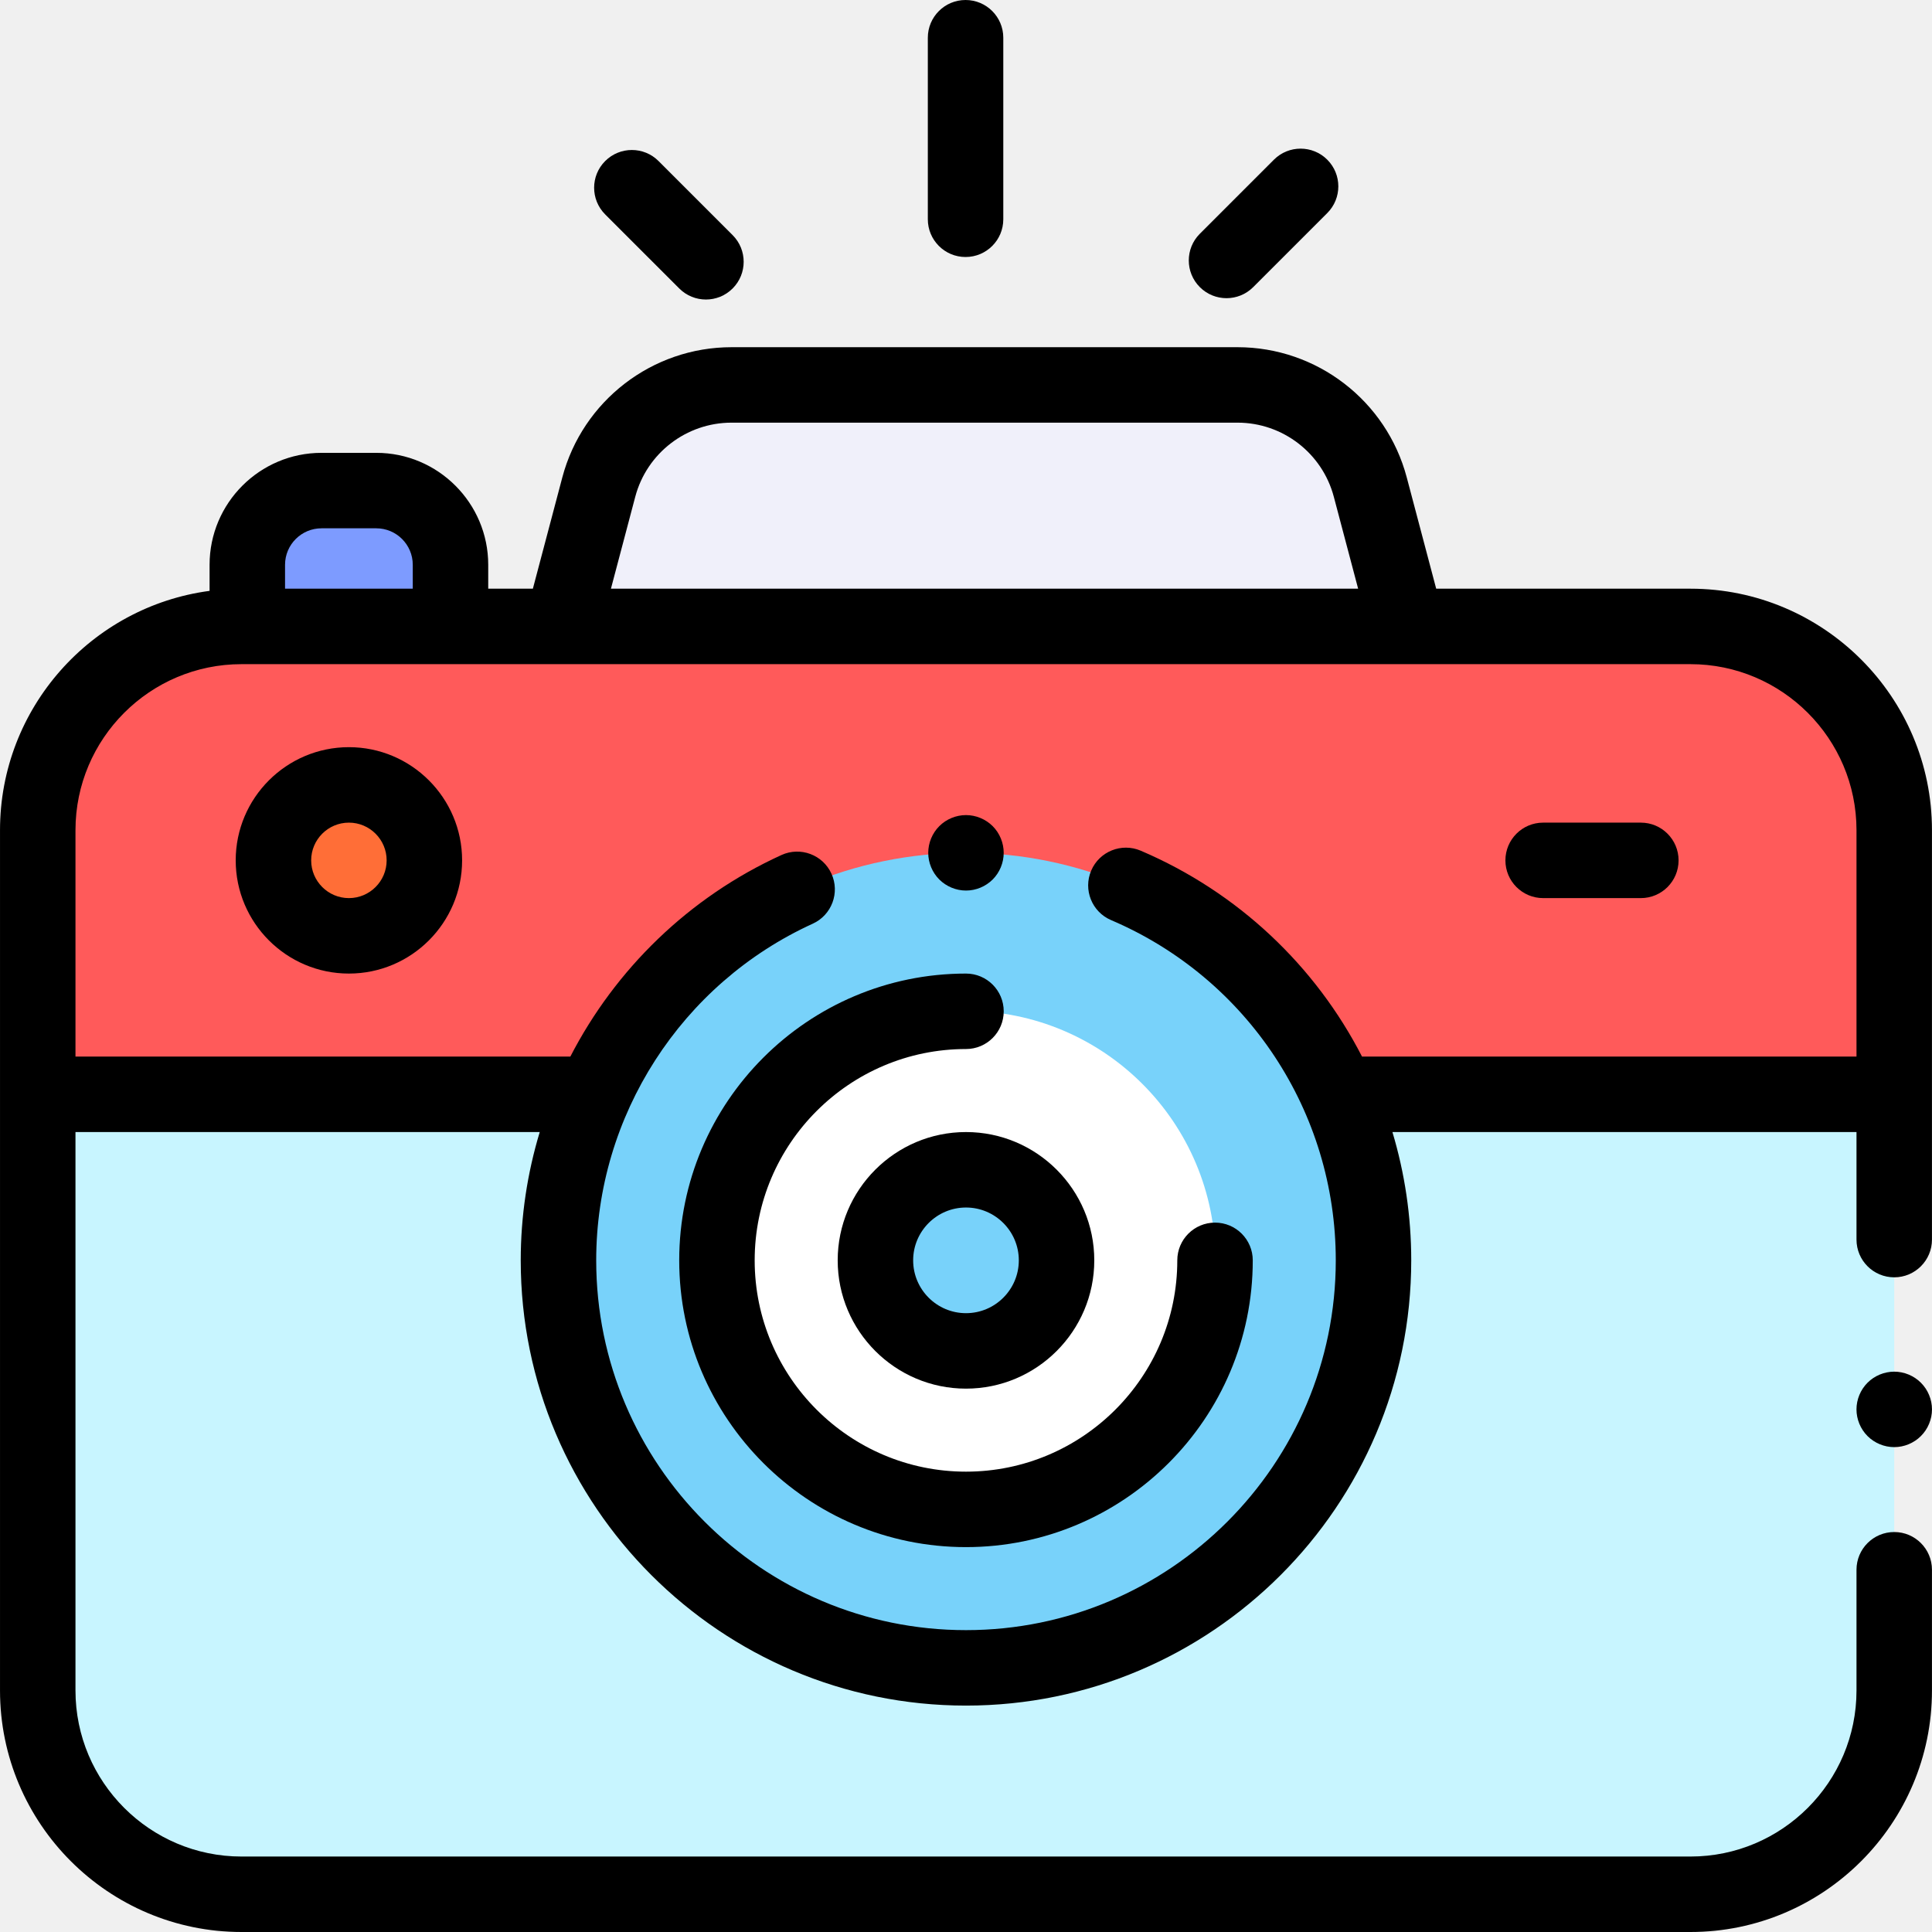
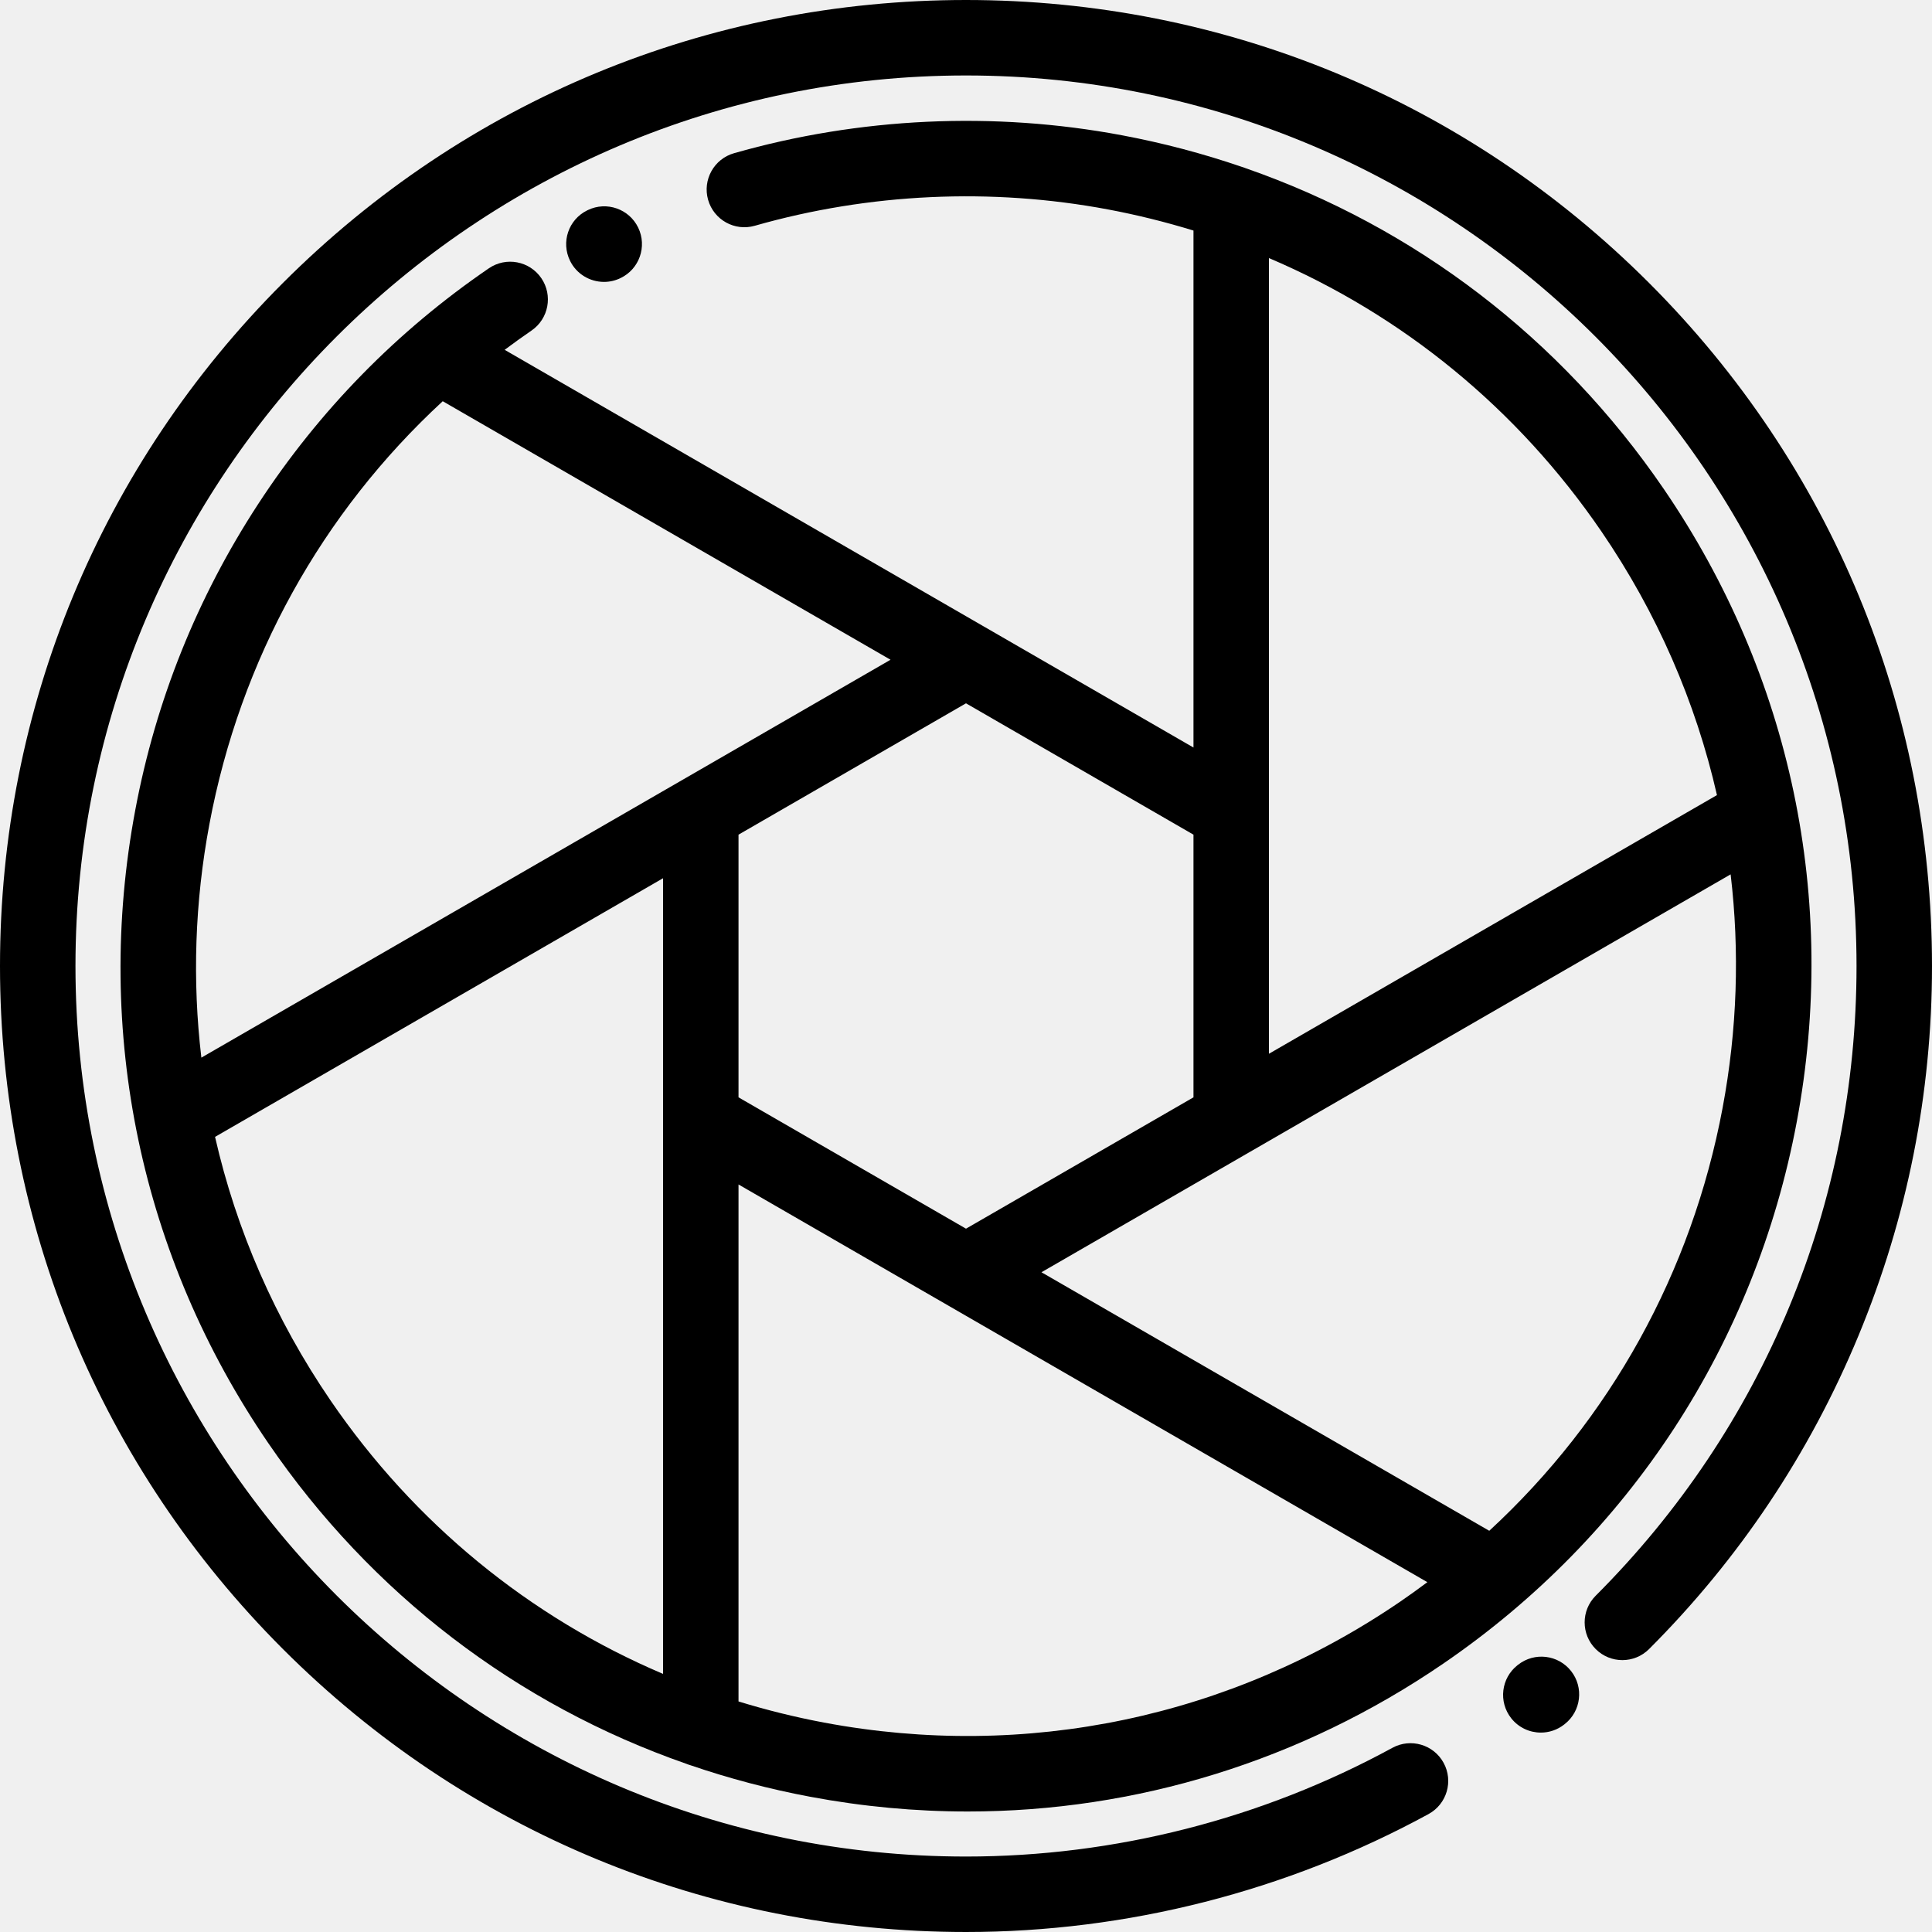
- <svg xmlns="http://www.w3.org/2000/svg" version="1.1" id="Capa_1" x="0px" y="0px" viewBox="0 0 512 512" style="enable-background:new 0 0 512 512;" xml:space="preserve">
-   <path style="fill:#C8F5FF;" d="M447.992,166.009H64.001c-29.822,0-53.999,24.176-53.999,53.999v227.994  c0,29.822,24.176,53.999,53.999,53.999h383.99c29.822,0,53.999-24.176,53.999-53.999V220.007  C501.99,190.184,477.815,166.009,447.992,166.009z" />
-   <path style="fill:#FF5A5A;" d="M447.992,166.009H64.001c-29.822,0-53.999,24.176-53.999,53.999v70.294l5.54-0.296h140.946H358.2  h140.946h2.844v-69.998C501.99,190.184,477.815,166.009,447.992,166.009z" />
-   <circle style="fill:#78D2FA;" cx="255.994" cy="334.002" r="107.997" />
-   <circle style="fill:#FFFFFF;" cx="255.994" cy="334.002" r="66.118" />
-   <circle style="fill:#78D2FA;" cx="255.994" cy="334.002" r="23.999" />
-   <circle style="fill:#FF6E37;" cx="92.468" cy="228.004" r="19.999" />
-   <path style="fill:#7D9BFF;" d="M99.723,130.01h-14.52c-10.86,0-19.662,8.804-19.662,19.662v16.337h53.845v-16.337  C119.386,138.812,110.583,130.01,99.723,130.01z" />
-   <path style="fill:#F0F0FA;" d="M158.681,129.095l-9.768,36.914h223.994l-9.768-36.914c-4.224-15.965-18.669-27.084-35.183-27.084  H193.865C177.351,102.01,162.906,113.13,158.681,129.095z" />
-   <path d="M255.997,258.006c-41.905,0-75.998,34.092-75.998,75.998s34.093,75.998,75.998,75.998s75.998-34.092,75.998-75.998  c0-5.523-4.478-10-10-10c-5.522,0-10,4.477-10,10c0,30.877-25.12,55.999-55.999,55.999s-55.999-25.121-55.999-55.999  s25.12-55.999,55.999-55.999c5.522,0,10-4.477,10-10S261.519,258.006,255.997,258.006z" />
-   <path d="M221.997,334.005c0,18.747,15.252,33.999,33.999,33.999s33.999-15.252,33.999-33.999s-15.252-33.999-33.999-33.999  S221.997,315.257,221.997,334.005z M269.996,334.005c0,7.72-6.28,14-14,14s-14-6.28-14-14c0-7.72,6.28-14,14-14  S269.996,326.285,269.996,334.005z" />
-   <path d="M501.99,406.003c-5.522,0-10,4.477-10,10v31.999c0,24.261-19.737,43.999-43.999,43.999H64.001  c-24.261,0-43.999-19.738-43.999-43.999V300.005h123.034c-3.287,10.873-5.037,22.307-5.037,33.999  c0,65.063,52.934,117.997,117.997,117.997s117.997-52.934,117.997-117.997c0-11.722-1.73-23.15-4.986-33.999h122.983v28.499  c0,5.523,4.478,10,10,10c5.522,0,10-4.477,10-10V220.007c0-35.289-28.709-63.998-63.998-63.998h-67.386l-7.798-29.472  c-5.379-20.328-23.821-34.526-44.851-34.526H193.865c-21.028,0-39.472,14.198-44.851,34.526l-7.798,29.472h-11.831v-6.336  c0-16.356-13.307-29.663-29.662-29.663h-14.52c-16.356,0-29.662,13.307-29.662,29.663v6.913  c-31.302,4.155-55.538,31.003-55.538,63.421v227.994C0.004,483.291,28.713,512,64.002,512h383.99  c35.289,0,63.998-28.709,63.998-63.998v-31.999C511.99,410.48,507.513,406.003,501.99,406.003z M168.348,131.653  c3.061-11.566,13.554-19.644,25.517-19.644h134.093c11.964,0,22.456,8.078,25.517,19.644l6.444,24.355H161.904L168.348,131.653z   M75.54,149.672c0-5.329,4.335-9.664,9.663-9.664h14.521c5.328,0,9.663,4.335,9.663,9.664v6.336H75.54V149.672z M64.001,176.009  h1.539h53.846h29.527h223.994h75.084c24.261,0,43.999,19.738,43.999,43.999v59.998H360.95  c-12.325-23.972-32.763-43.51-58.647-54.564c-5.078-2.167-10.956,0.19-13.124,5.27c-2.169,5.079,0.189,10.955,5.269,13.124  c36.174,15.448,59.547,50.841,59.547,90.169c0,54.037-43.962,97.998-97.998,97.998S158,388.041,158,334.005  c0-38.303,22.528-73.324,57.395-89.219c5.025-2.291,7.241-8.222,4.95-13.248c-2.29-5.025-8.223-7.239-13.247-4.951  c-24.556,11.196-44.017,30.279-55.95,53.418H20.003v-59.998C20.003,195.746,39.741,176.009,64.001,176.009z" />
-   <path d="M92.464,258.006c16.542,0,29.999-13.458,29.999-29.999s-13.458-29.999-29.999-29.999s-29.999,13.458-29.999,29.999  S75.922,258.006,92.464,258.006z M92.464,218.007c5.514,0,10,4.486,10,10c0,5.514-4.486,10-10,10c-5.514,0-10-4.486-10-10  C82.464,222.493,86.951,218.007,92.464,218.007z" />
-   <path d="M408.949,238.007h25.892c5.522,0,10-4.477,10-10c0-5.523-4.478-10-10-10h-25.892c-5.522,0-10,4.477-10,10  C398.949,233.53,403.427,238.007,408.949,238.007z" />
-   <path d="M255.883,68.109c5.522,0,10-4.477,10-10V10c0-5.523-4.478-10-10-10s-10,4.477-10,10v48.11  C245.883,63.632,250.361,68.109,255.883,68.109z" />
-   <path d="M325.04,79.021c2.559,0,5.118-0.977,7.071-2.929l19.631-19.63c3.905-3.905,3.905-10.237,0-14.142s-10.235-3.905-14.143,0  l-19.631,19.63c-3.905,3.905-3.905,10.237,0,14.142C319.922,78.045,322.481,79.021,325.04,79.021z" />
-   <path d="M180.01,76.449c1.953,1.953,4.512,2.929,7.071,2.929c2.559,0,5.118-0.977,7.071-2.929c3.905-3.905,3.905-10.237,0-14.142  l-19.63-19.629c-3.906-3.905-10.236-3.905-14.143,0c-3.905,3.905-3.905,10.237,0,14.142L180.01,76.449z" />
-   <path d="M256.003,236.007c2.63,0,5.199-1.07,7.069-2.93c1.86-1.86,2.92-4.44,2.92-7.07s-1.06-5.21-2.92-7.07  c-1.87-1.86-4.439-2.93-7.069-2.93c-2.641,0-5.221,1.07-7.08,2.93c-1.86,1.86-2.931,4.44-2.931,7.07s1.07,5.21,2.931,7.07  C250.793,234.936,253.363,236.007,256.003,236.007z" />
-   <path d="M501.986,363.504c-2.63,0-5.21,1.07-7.069,2.93c-1.86,1.86-2.931,4.44-2.931,7.07s1.07,5.21,2.931,7.07  c1.859,1.86,4.439,2.93,7.069,2.93c2.641,0,5.21-1.07,7.07-2.93c1.87-1.86,2.94-4.44,2.94-7.07s-1.07-5.21-2.94-7.07  C507.195,364.574,504.626,363.504,501.986,363.504z" />
-   <g>
- </g>
-   <g>
- </g>
-   <g>
- </g>
-   <g>
- </g>
-   <g>
- </g>
-   <g>
- </g>
-   <g>
- </g>
-   <g>
- </g>
-   <g>
- </g>
-   <g>
- </g>
-   <g>
- </g>
-   <g>
- </g>
-   <g>
- </g>
-   <g>
- </g>
-   <g>
- </g>
+ <svg xmlns="http://www.w3.org/2000/svg" height="512.001pt" version="1.1" viewBox="0 0 512.001 512.001" width="512.001pt">
+   <g id="surface1">
+     <path d="M 437.02 74.98 C 388.668 26.629 324.379 0 256 0 C 187.621 0 123.332 26.629 74.98 74.98 C 26.629 123.332 0 187.621 0 256 C 0 324.379 26.629 388.668 74.98 437.02 C 123.332 485.375 187.621 512 256 512 C 298.707 512 341.094 501.191 378.586 480.742 C 383.434 478.098 385.219 472.023 382.574 467.176 C 379.93 462.328 373.855 460.543 369.008 463.188 C 334.445 482.039 295.371 492.004 256 492.004 C 125.871 492 20 386.133 20 256 C 20 125.871 125.871 20 256 20 C 386.133 20 492 125.871 492 256 C 492 319.039 467.453 378.305 422.879 422.879 C 418.973 426.781 418.973 433.113 422.879 437.02 C 426.781 440.926 433.113 440.926 437.02 437.02 C 460.914 413.129 479.582 385.184 492.516 353.969 C 505.445 322.75 512 289.789 512 256 C 512 187.621 485.371 123.332 437.02 74.98 Z M 437.02 74.98 " style=" stroke:none;fill-rule:nonzero;fill:rgb(0%,0%,0%);fill-opacity:1;" />
+     <path d="M 143.453 73.711 C 140.332 69.152 134.109 67.984 129.555 71.102 C 105.148 87.793 84.582 108.809 68.422 133.566 C 52.262 158.324 41.301 185.613 35.848 214.672 C 24.805 273.477 37.328 333.062 71.102 382.449 C 98.41 422.379 136.973 451.773 181.816 467.402 C 182.176 467.555 182.551 467.68 182.934 467.793 C 193.207 471.312 203.805 474.117 214.672 476.156 C 228.609 478.773 242.59 480.066 256.473 480.066 C 301.148 480.066 344.77 466.668 382.449 440.898 C 431.836 407.125 465.117 356.137 476.156 297.332 C 487.195 238.527 474.676 178.941 440.898 129.555 C 413.578 89.605 374.992 60.199 330.121 44.578 C 329.785 44.438 329.434 44.32 329.082 44.215 C 318.805 40.695 308.203 37.891 297.332 35.848 C 263.336 29.465 227.789 31.109 194.527 40.602 C 189.219 42.117 186.141 47.652 187.656 52.961 C 189.172 58.273 194.703 61.348 200.016 59.832 C 230.309 51.188 262.68 49.691 293.641 55.504 C 301.348 56.949 308.898 58.832 316.285 61.098 L 316.285 198.102 L 133.738 92.707 C 136.066 90.969 138.43 89.262 140.84 87.613 C 145.402 84.492 146.57 78.27 143.453 73.711 Z M 87.613 371.16 C 72.891 349.629 62.613 325.973 56.992 301.285 L 175.715 232.742 L 175.715 443.605 C 140.309 428.539 109.859 403.688 87.613 371.16 Z M 256 186.387 L 316.285 221.195 L 316.285 290.805 L 256 325.613 L 195.715 290.805 L 195.715 221.195 Z M 218.363 456.5 C 210.656 455.051 203.102 453.172 195.715 450.902 L 195.715 313.898 L 378.266 419.293 C 375.938 421.035 373.574 422.738 371.16 424.391 C 326.18 455.148 271.918 466.551 218.363 456.5 Z M 456.5 293.641 C 448.312 337.246 426.699 376.129 394.672 405.676 L 276 337.16 L 458.637 231.715 C 461.055 252.078 460.391 272.91 456.5 293.641 Z M 424.391 140.84 C 439.113 162.367 449.387 186.027 455.012 210.711 L 336.285 279.258 L 336.285 215.422 C 336.285 215.418 336.285 215.418 336.285 215.414 L 336.285 68.391 C 371.695 83.461 402.145 108.312 424.391 140.84 Z M 236 174.84 L 53.363 280.285 C 50.949 259.922 51.609 239.09 55.504 218.359 C 63.688 174.754 85.305 135.875 117.328 106.328 Z M 236 174.84 " style=" stroke:none;fill-rule:nonzero;fill:rgb(0%,0%,0%);fill-opacity:1;" />
+     <path d="M 160.07 74.707 C 161.547 74.707 163.043 74.379 164.457 73.691 C 169.438 71.301 171.531 65.324 169.141 60.348 C 166.746 55.367 160.773 53.273 155.797 55.664 C 155.754 55.684 155.645 55.738 155.598 55.762 C 150.66 58.191 148.645 64.141 151.059 69.094 C 152.785 72.645 156.359 74.707 160.07 74.707 Z M 160.07 74.707 " style=" stroke:none;fill-rule:nonzero;fill:rgb(0%,0%,0%);fill-opacity:1;" />
+     <path d="M 402.312 441.176 L 402.152 441.301 C 397.812 444.715 397.062 451.004 400.48 455.344 C 402.453 457.848 405.383 459.156 408.344 459.156 C 410.508 459.156 412.688 458.457 414.523 457.016 L 414.68 456.891 C 419.02 453.477 419.77 447.188 416.355 442.848 C 412.938 438.508 406.652 437.758 402.312 441.176 Z M 402.312 441.176 " style=" stroke:none;fill-rule:nonzero;fill:rgb(0%,0%,0%);fill-opacity:1;" />
+   </g>
</svg>
